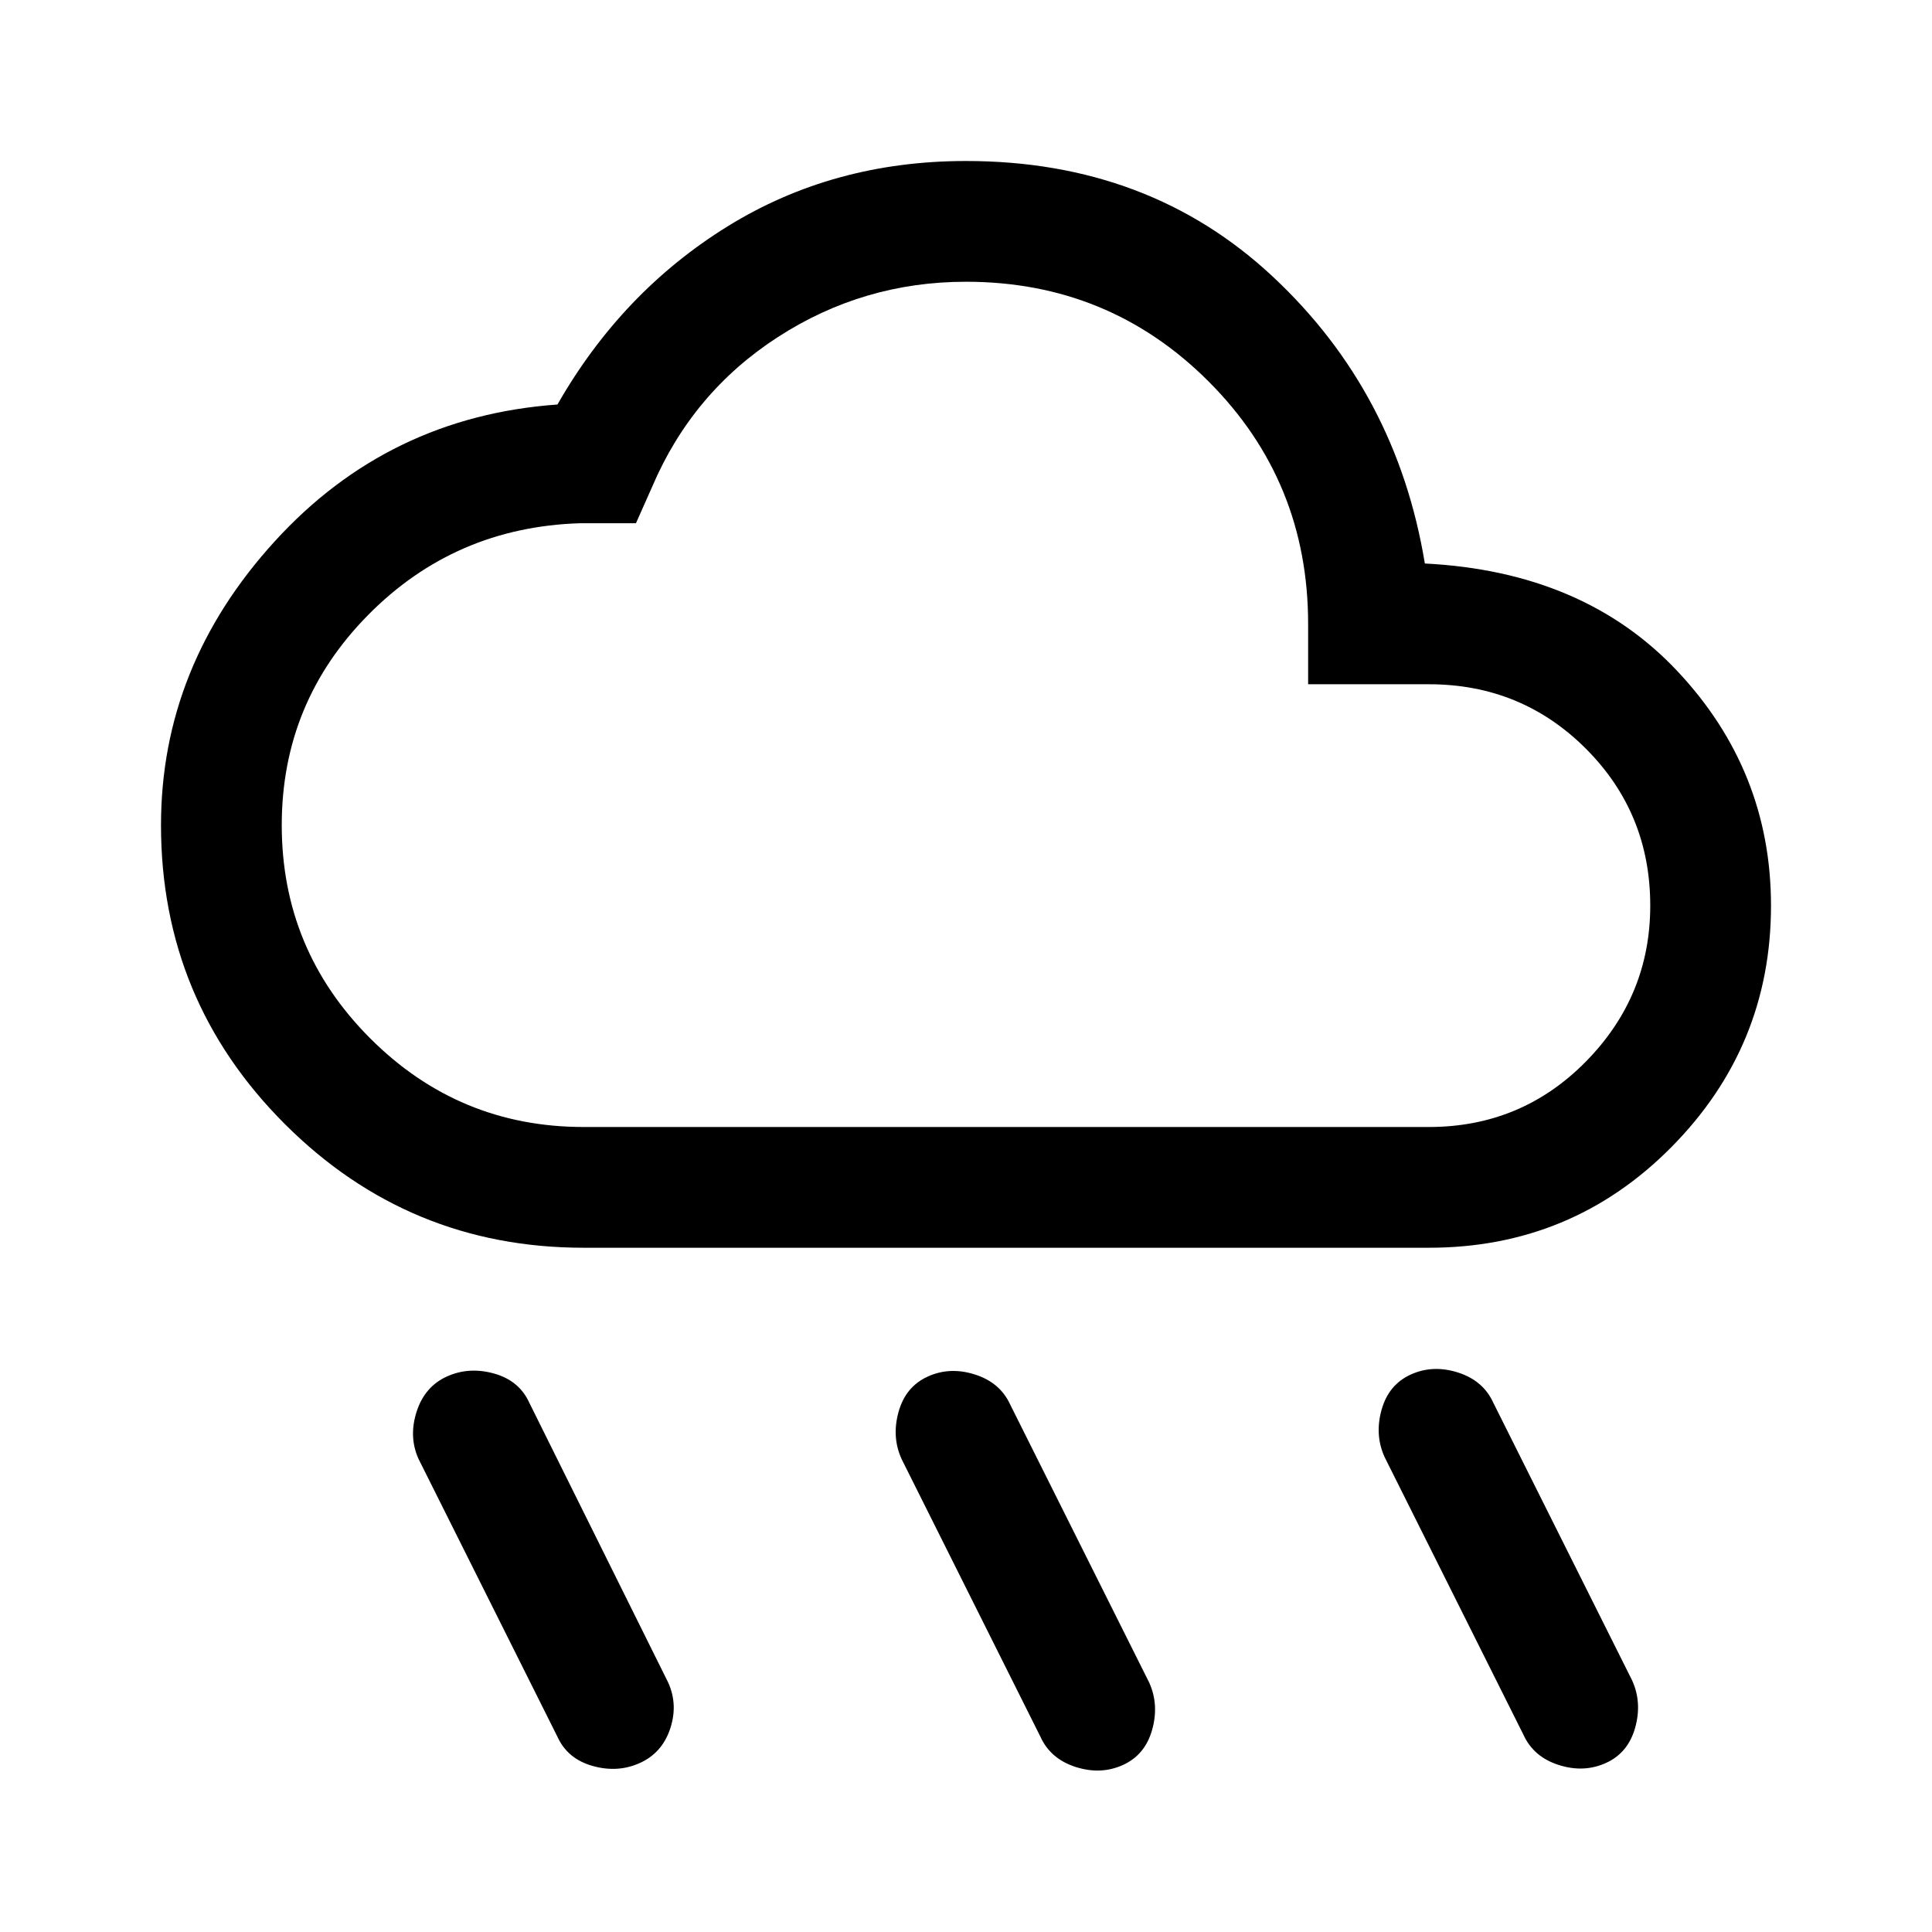
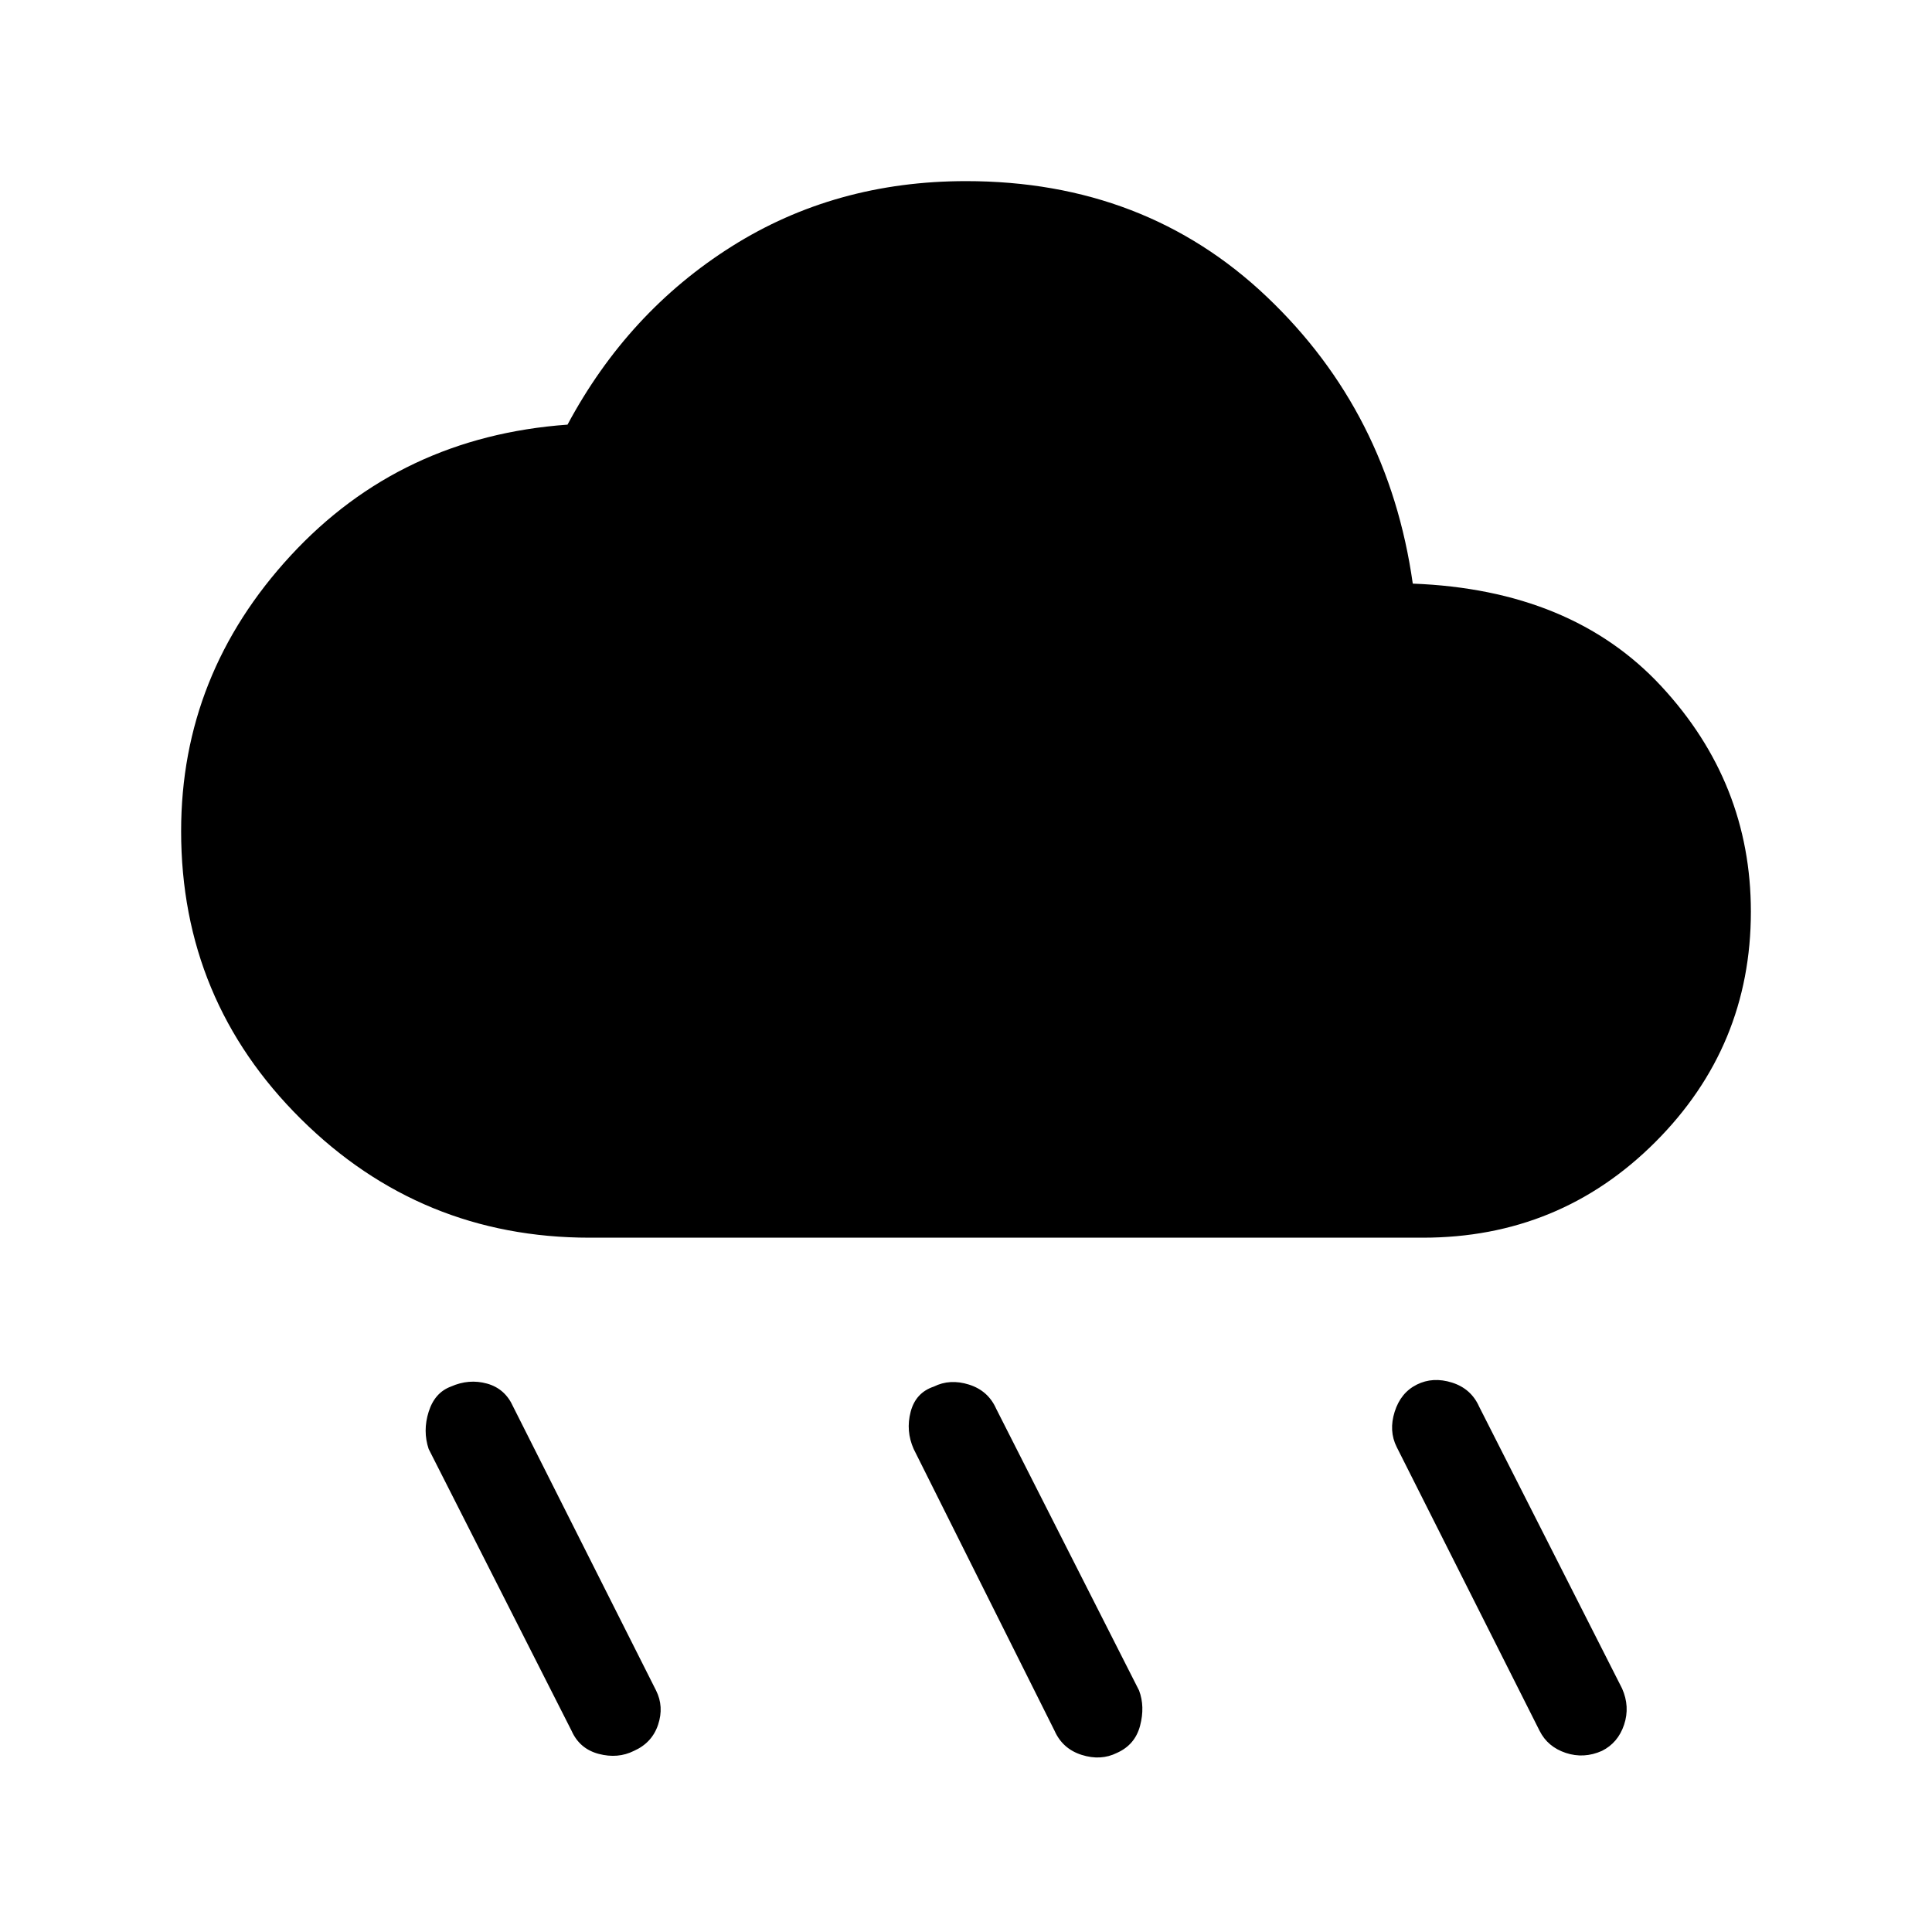
<svg xmlns="http://www.w3.org/2000/svg" height="48" width="48">
-   <path d="M27.9 43.85q-.55.25-1.175.05t-.875-.75l-3.45-6.9q-.25-.55-.075-1.175t.725-.875q.55-.25 1.175-.05t.875.75l3.45 6.9q.25.55.075 1.175t-.725.875Zm12-.05q-.55.25-1.175.05t-.875-.75l-3.45-6.9q-.25-.55-.075-1.175t.725-.875q.55-.25 1.175-.05t.875.75l3.45 6.9q.25.55.075 1.175t-.725.875Zm-24 0q-.55.25-1.175.075t-.875-.725l-3.45-6.9q-.25-.55-.05-1.175t.75-.875q.55-.25 1.175-.075t.875.725l3.45 6.95q.25.55.05 1.15-.2.6-.75.85ZM14.5 31q-4.35 0-7.425-3.075T4 20.5q0-3.95 2.825-7.05 2.825-3.1 7.025-3.4 1.6-2.8 4.225-4.425Q20.7 4 24 4q4.55 0 7.625 2.875T35.4 14q3.95.2 6.275 2.675Q44 19.15 44 22.5q0 3.5-2.475 6T35.5 31Zm0-3h21q2.3 0 3.9-1.625T41 22.5q0-2.3-1.6-3.9T35.5 17h-3v-1.5q0-3.55-2.475-6.025Q27.55 7 24 7q-2.55 0-4.675 1.375T16.2 12.1l-.4.9h-1.4q-3.1.1-5.25 2.275T7 20.5q0 3.1 2.2 5.3 2.2 2.2 5.3 2.2ZM24 17.5Z" />
+   <path d="M27.75 43.55q-.4.2-.875.05-.475-.15-.675-.6l-3.5-7q-.2-.45-.075-.925.125-.475.575-.625.4-.2.875-.05.475.15.675.6l3.55 7q.15.4.025.875t-.575.675Zm12.05-.05q-.45.2-.9.05-.45-.15-.65-.55l-3.55-7.05q-.2-.4-.05-.875.15-.475.55-.675.4-.2.875-.05.475.15.675.6l3.55 7q.2.45.05.9-.15.45-.55.65Zm-24.05 0q-.4.2-.875.075T14.2 43l-3.55-7q-.15-.45 0-.925.15-.475.55-.625.45-.2.9-.075t.65.575L16.3 42q.2.4.05.85-.15.45-.6.65Zm-1.1-12.75q-4.2 0-7.175-2.95Q4.5 24.85 4.5 20.65q0-3.9 2.725-6.85 2.725-2.95 6.875-3.25 1.5-2.8 4.075-4.425T24 4.5q4.45 0 7.475 2.875Q34.5 10.25 35.1 14.5q3.95.15 6.175 2.55 2.225 2.4 2.225 5.6 0 3.35-2.375 5.725-2.375 2.375-5.775 2.375Z" />
</svg>
